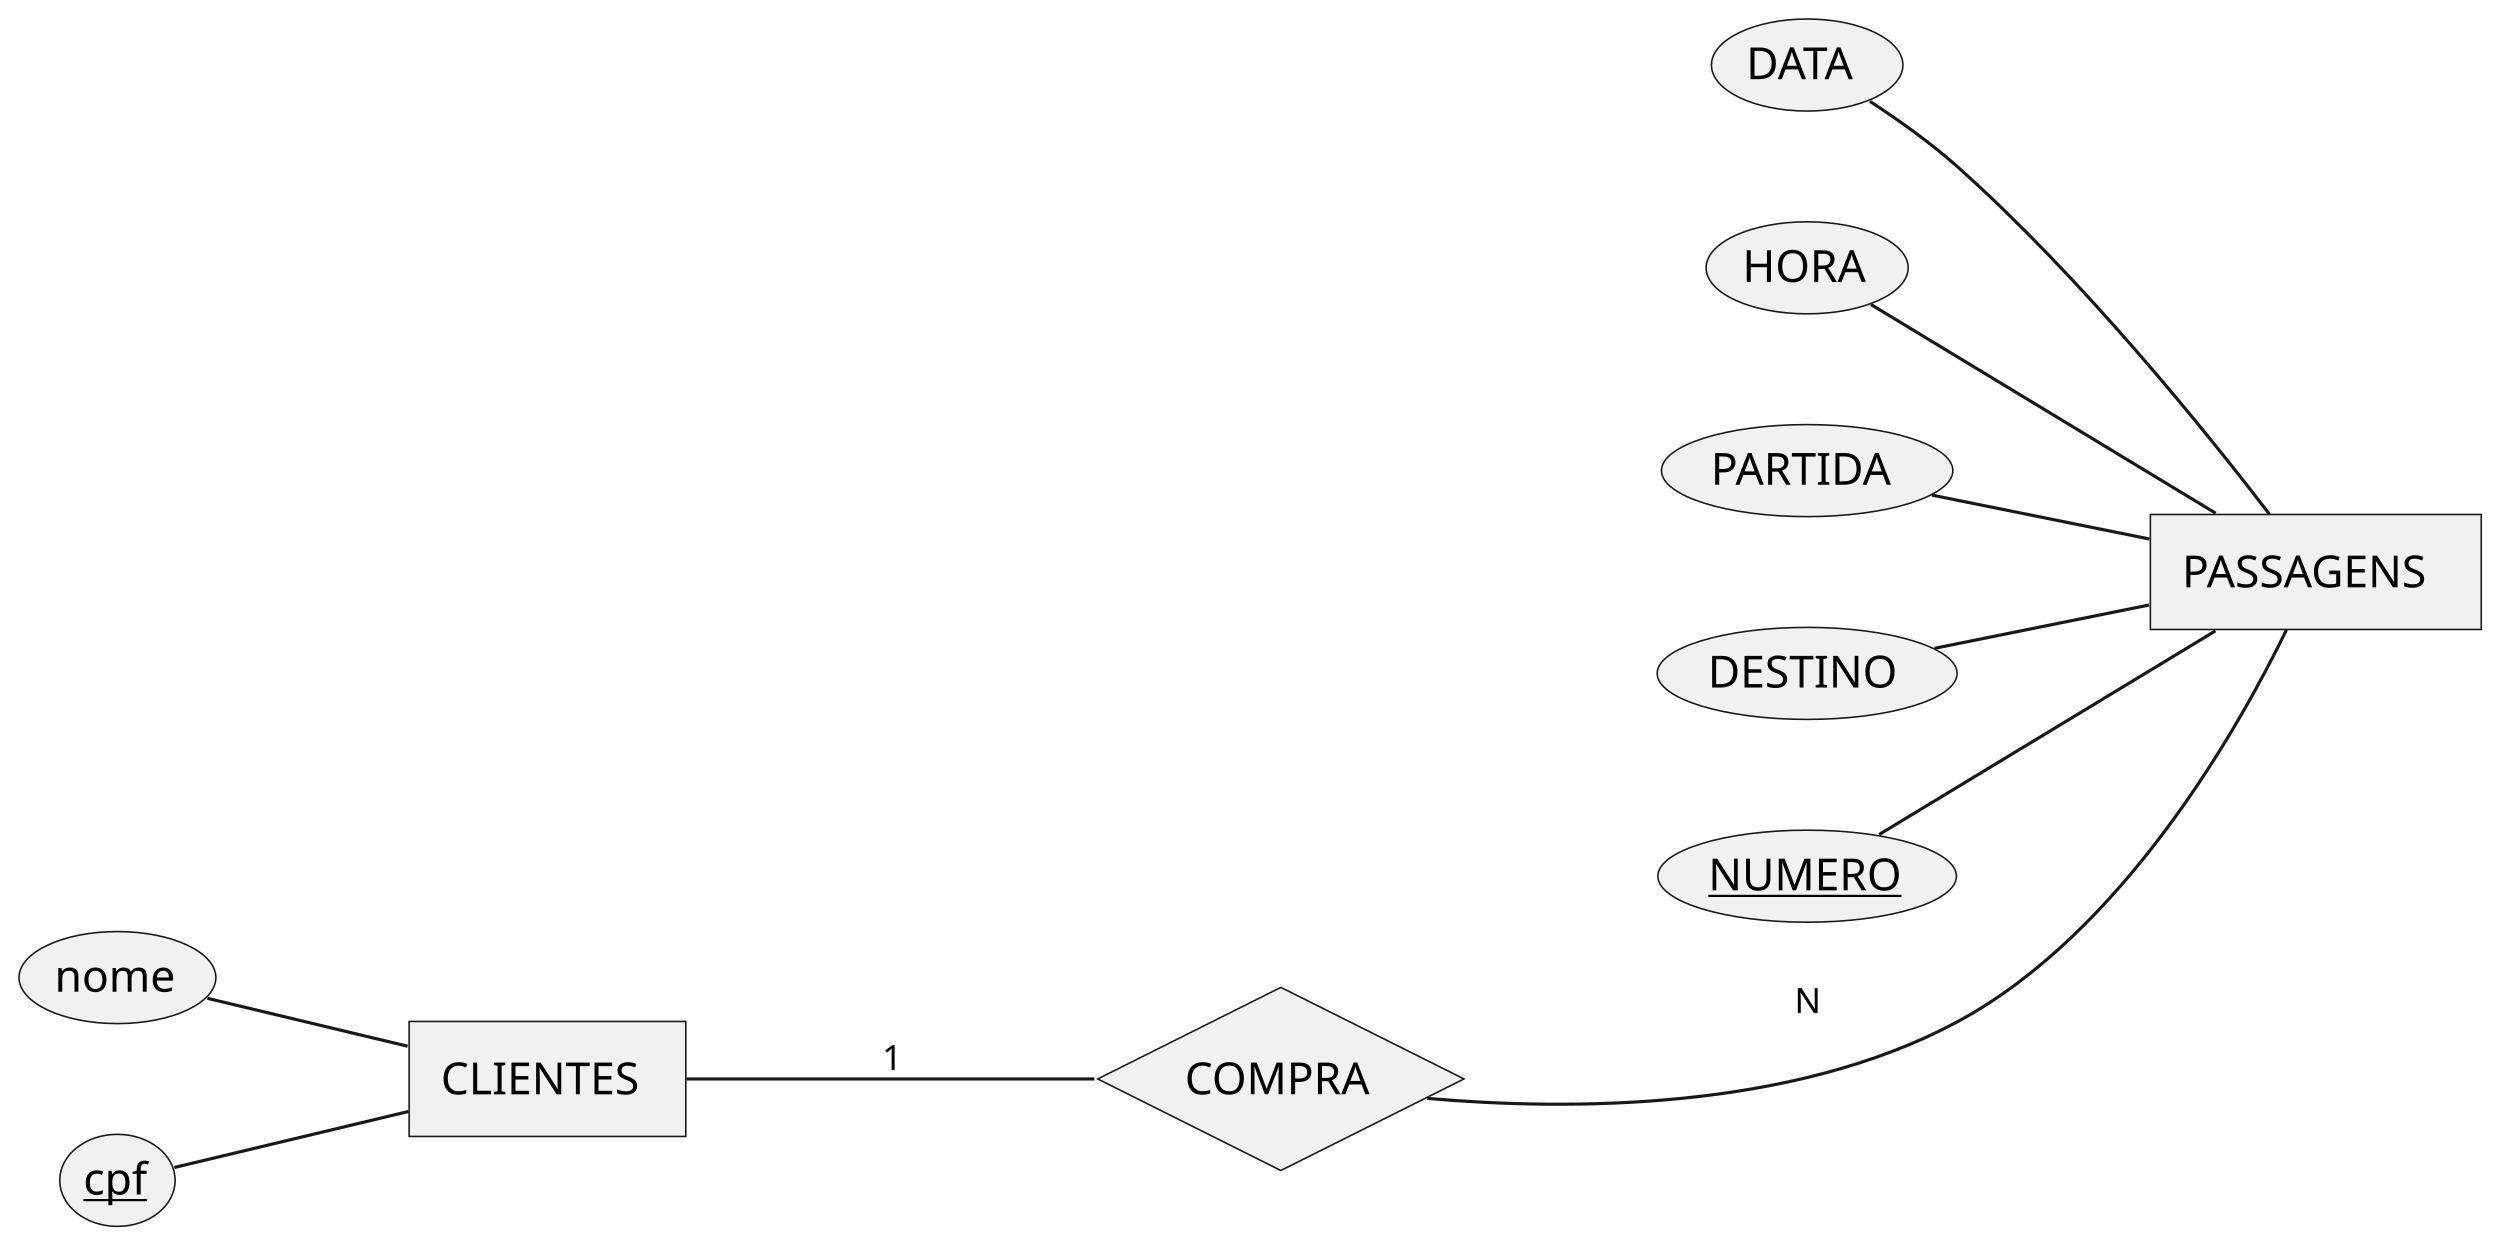
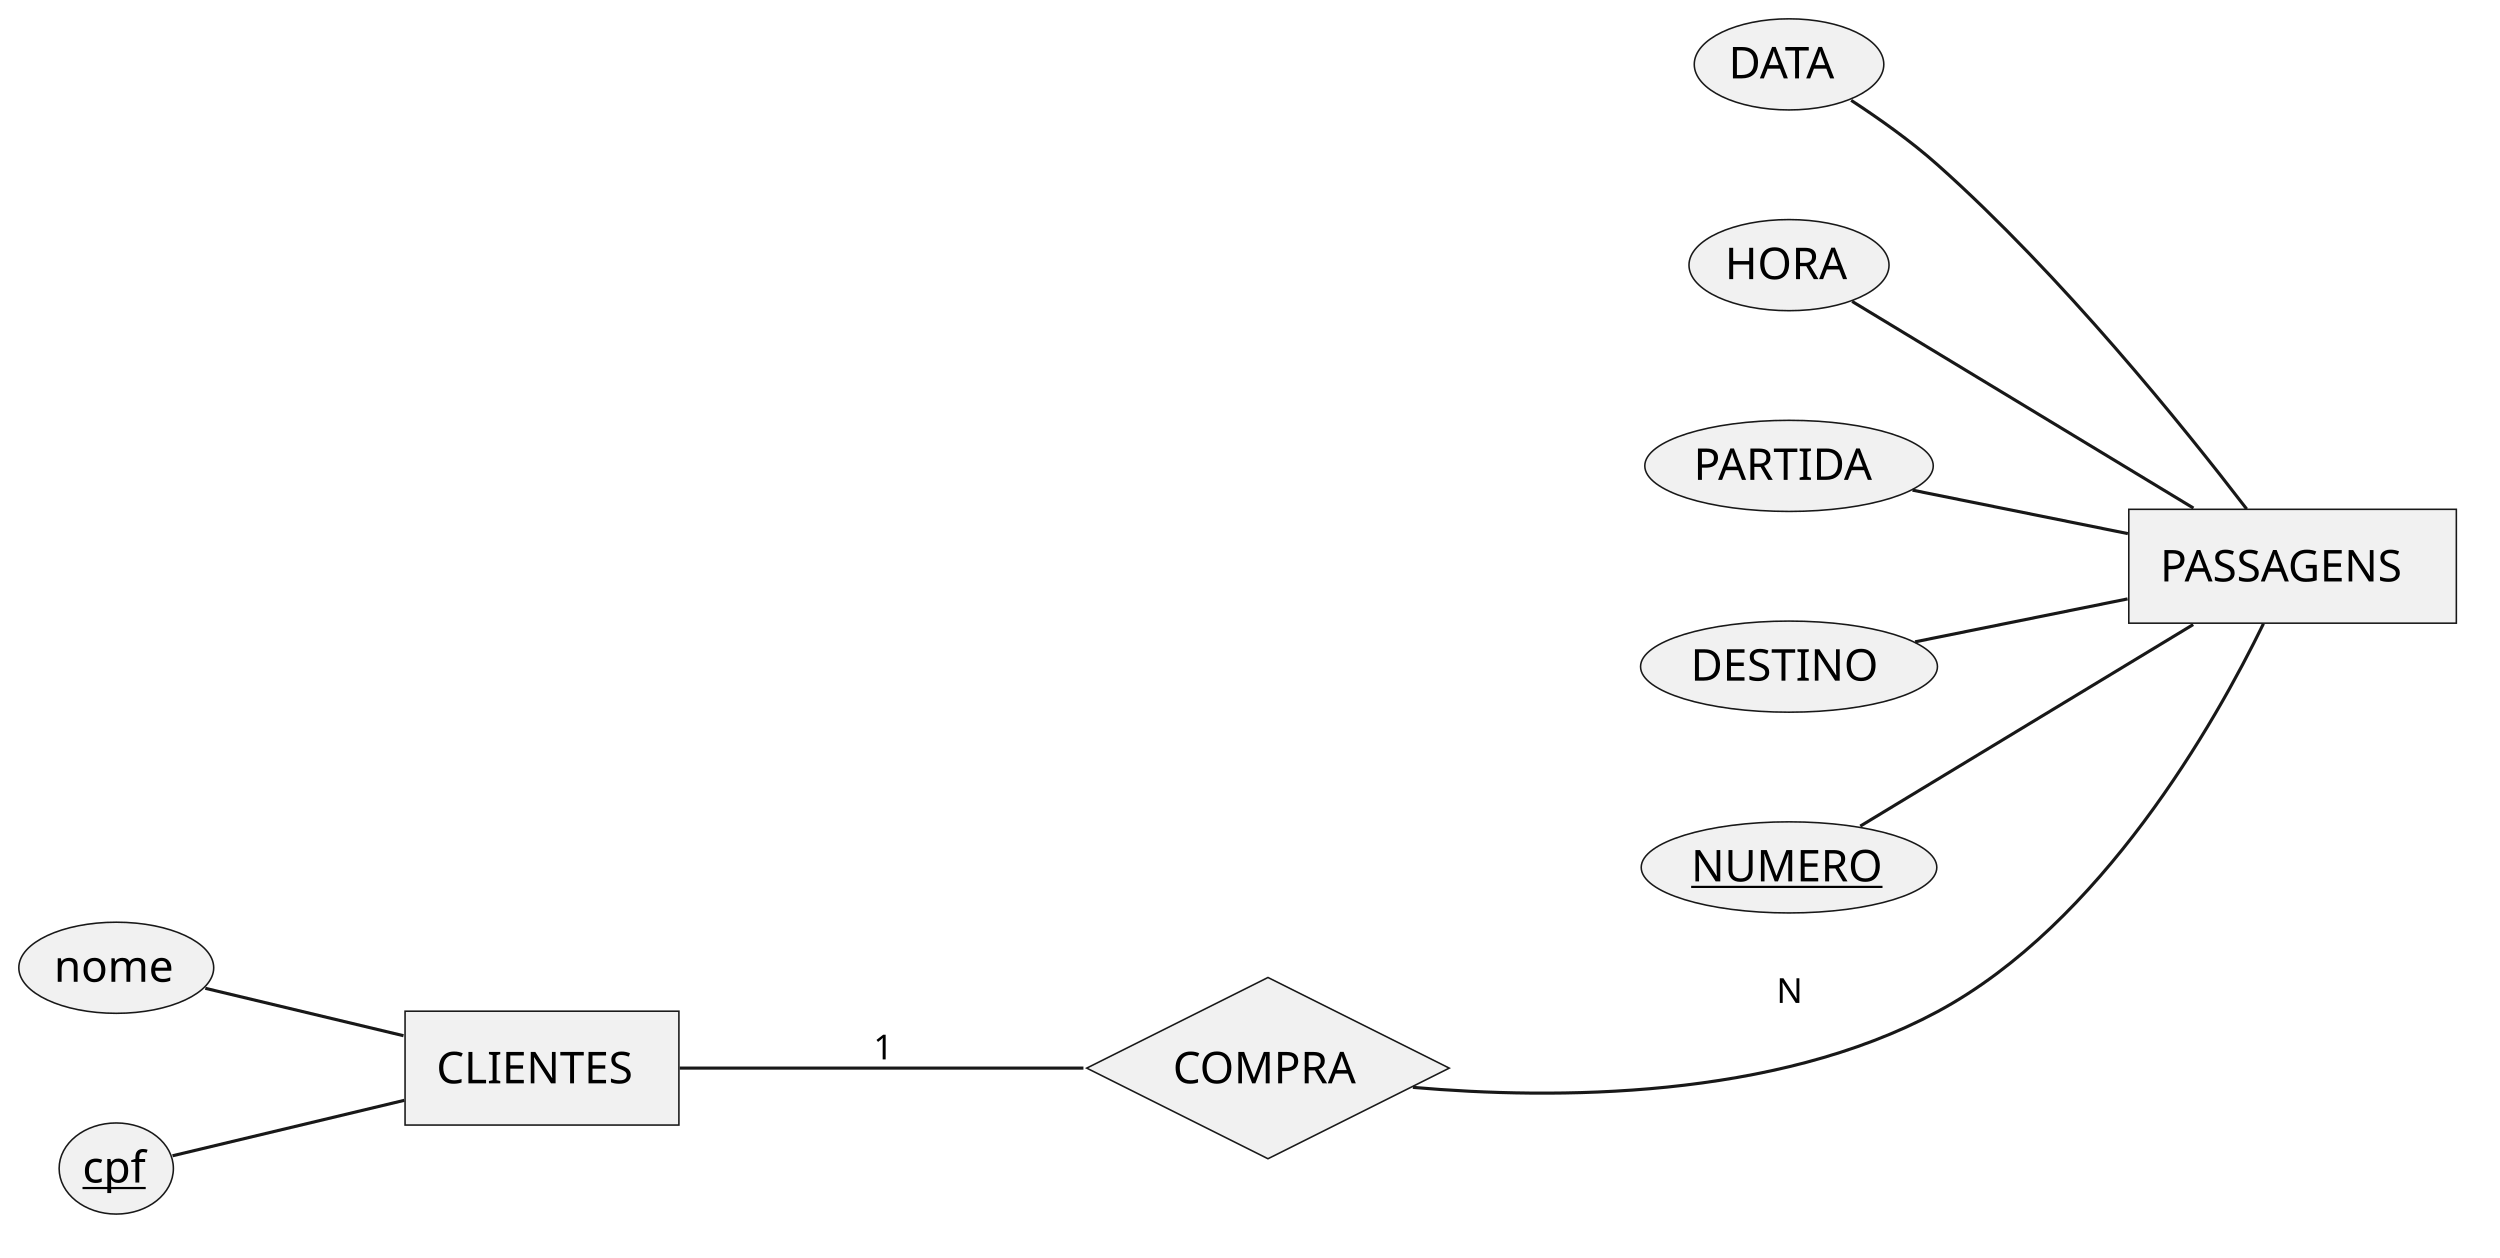
- <svg xmlns="http://www.w3.org/2000/svg" contentStyleType="text/css" data-diagram-type="CHEN_EER" height="393px" preserveAspectRatio="none" style="width:789px;height:393px;background:#FFFFFF;" version="1.1" viewBox="0 0 789 393" width="789px" zoomAndPan="magnify">
+ <svg xmlns="http://www.w3.org/2000/svg" contentStyleType="text/css" data-diagram-type="CHEN_EER" height="401px" preserveAspectRatio="none" style="width:797px;height:401px;background:#FFFFFF;" version="1.1" viewBox="0 0 797 401" width="797px" zoomAndPan="magnify">
  <defs />
  <g>
    <g>
      <rect fill="#F1F1F1" height="36.297" style="stroke:#181818;stroke-width:0.5;" width="87.307" x="129.13" y="322.37" />
      <text fill="#000000" font-family="sans-serif" font-size="14" lengthAdjust="spacing" textLength="67.307" x="139.13" y="345.365">CLIENTES</text>
    </g>
    <g>
      <ellipse cx="37.065" cy="308.524" fill="#F1F1F1" rx="31.065" ry="14.524" style="stroke:#181818;stroke-width:0.5;" />
      <text fill="#000000" font-family="sans-serif" font-size="14" lengthAdjust="spacing" textLength="39.69" x="17.22" y="312.995">nome</text>
    </g>
    <g>
      <ellipse cx="37.062" cy="372.524" fill="#F1F1F1" rx="18.212" ry="14.524" style="stroke:#181818;stroke-width:0.5;" />
      <text fill="#000000" font-family="sans-serif" font-size="14" lengthAdjust="spacing" text-decoration="underline" textLength="21.513" x="26.305" y="376.995">cpf</text>
    </g>
    <g>
      <rect fill="#F1F1F1" height="36.297" style="stroke:#181818;stroke-width:0.5;" width="104.424" x="678.66" y="162.37" />
      <text fill="#000000" font-family="sans-serif" font-size="14" lengthAdjust="spacing" textLength="84.424" x="688.66" y="185.365">PASSAGENS</text>
    </g>
    <g>
      <ellipse cx="570.344" cy="20.524" fill="#F1F1F1" rx="30.214" ry="14.524" style="stroke:#181818;stroke-width:0.5;" />
      <text fill="#000000" font-family="sans-serif" font-size="14" lengthAdjust="spacing" textLength="38.486" x="551.101" y="24.995">DATA</text>
    </g>
    <g>
      <ellipse cx="570.336" cy="84.524" fill="#F1F1F1" rx="31.886" ry="14.524" style="stroke:#181818;stroke-width:0.5;" />
      <text fill="#000000" font-family="sans-serif" font-size="14" lengthAdjust="spacing" textLength="40.852" x="549.911" y="88.995">HORA</text>
    </g>
    <g>
      <ellipse cx="570.342" cy="148.524" fill="#F1F1F1" rx="45.982" ry="14.524" style="stroke:#181818;stroke-width:0.5;" />
      <text fill="#000000" font-family="sans-serif" font-size="14" lengthAdjust="spacing" textLength="60.785" x="539.949" y="152.995">PARTIDA</text>
    </g>
    <g>
      <ellipse cx="570.335" cy="212.524" fill="#F1F1F1" rx="47.325" ry="14.524" style="stroke:#181818;stroke-width:0.5;" />
      <text fill="#000000" font-family="sans-serif" font-size="14" lengthAdjust="spacing" textLength="62.685" x="538.993" y="216.995">DESTINO</text>
    </g>
    <g>
      <ellipse cx="570.337" cy="276.524" fill="#F1F1F1" rx="47.117" ry="14.524" style="stroke:#181818;stroke-width:0.5;" />
      <text fill="#000000" font-family="sans-serif" font-size="14" lengthAdjust="spacing" text-decoration="underline" textLength="62.392" x="539.142" y="280.995">NUMERO</text>
    </g>
    <g>
      <polygon fill="#F1F1F1" points="346.44,340.514,404.228,311.62,462.015,340.514,404.228,369.408" style="stroke:#181818;stroke-width:0.5;" />
      <text fill="#000000" font-family="sans-serif" font-size="14" lengthAdjust="spacing" textLength="60.621" x="373.917" y="345.361">COMPRA</text>
    </g>
    <g class="link" data-entity-1="ent0003" data-entity-2="ent0002" data-link-type="association" data-source-line="4" id="lnk4">
      <path d="M65.45,315.07 C83.63,319.42 107.89,325.23 128.64,330.19" fill="none" id="CLIENTES/nome-CLIENTES" style="stroke:#181818;stroke-width:1;" />
    </g>
    <g class="link" data-entity-1="ent0005" data-entity-2="ent0002" data-link-type="association" data-source-line="5" id="lnk6">
      <path d="M55,368.46 C73.48,364.04 103.79,356.79 128.9,350.78" fill="none" id="CLIENTES/cpf-CLIENTES" style="stroke:#181818;stroke-width:1;" />
    </g>
    <g class="link" data-entity-1="ent0008" data-entity-2="ent0007" data-link-type="association" data-source-line="9" id="lnk9">
      <path d="M590.15,31.99 C598.89,37.7 609.2,44.97 617.66,52.52 C657.16,87.7 696.28,136.26 716.25,162.29" fill="none" id="PASSAGENS/DATA-PASSAGENS" style="stroke:#181818;stroke-width:1;" />
    </g>
    <g class="link" data-entity-1="ent0010" data-entity-2="ent0007" data-link-type="association" data-source-line="10" id="lnk11">
      <path d="M590.46,96.1 C617.47,112.45 667.09,142.5 699.27,161.98" fill="none" id="PASSAGENS/HORA-PASSAGENS" style="stroke:#181818;stroke-width:1;" />
    </g>
    <g class="link" data-entity-1="ent0012" data-entity-2="ent0007" data-link-type="association" data-source-line="11" id="lnk13">
      <path d="M609.71,156.26 C630.33,160.42 656.04,165.61 678.37,170.12" fill="none" id="PASSAGENS/PARTIDA-PASSAGENS" style="stroke:#181818;stroke-width:1;" />
    </g>
    <g class="link" data-entity-1="ent0014" data-entity-2="ent0007" data-link-type="association" data-source-line="12" id="lnk15">
      <path d="M610.53,204.61 C630.97,200.48 656.25,195.38 678.27,190.93" fill="none" id="PASSAGENS/DESTINO-PASSAGENS" style="stroke:#181818;stroke-width:1;" />
    </g>
    <g class="link" data-entity-1="ent0016" data-entity-2="ent0007" data-link-type="association" data-source-line="13" id="lnk17">
      <path d="M593.05,263.37 C620.52,246.73 668.02,217.97 699.19,199.1" fill="none" id="PASSAGENS/NUMERO-PASSAGENS" style="stroke:#181818;stroke-width:1;" />
    </g>
    <g class="link" data-entity-1="ent0002" data-entity-2="ent0018" data-link-type="association" data-source-line="20" id="lnk19">
      <path d="M216.67,340.52 C252.99,340.52 305.38,340.52 345.4,340.52" fill="none" id="CLIENTES-COMPRA" style="stroke:#181818;stroke-width:1;" />
      <text fill="#000000" font-family="sans-serif" font-size="11" lengthAdjust="spacing" textLength="6.998" x="278.44" y="337.73">1</text>
    </g>
    <g class="link" data-entity-1="ent0018" data-entity-2="ent0007" data-link-type="association" data-source-line="21" id="lnk20">
      <path d="M450.43,346.65 C495.56,350.58 565.5,350.56 617.66,322.52 C669.97,294.4 706.2,230.4 721.59,198.83" fill="none" id="COMPRA-PASSAGENS" style="stroke:#181818;stroke-width:1;" />
      <text fill="#000000" font-family="sans-serif" font-size="11" lengthAdjust="spacing" textLength="8.229" x="566.34" y="319.73">N</text>
    </g>
  </g>
</svg>
